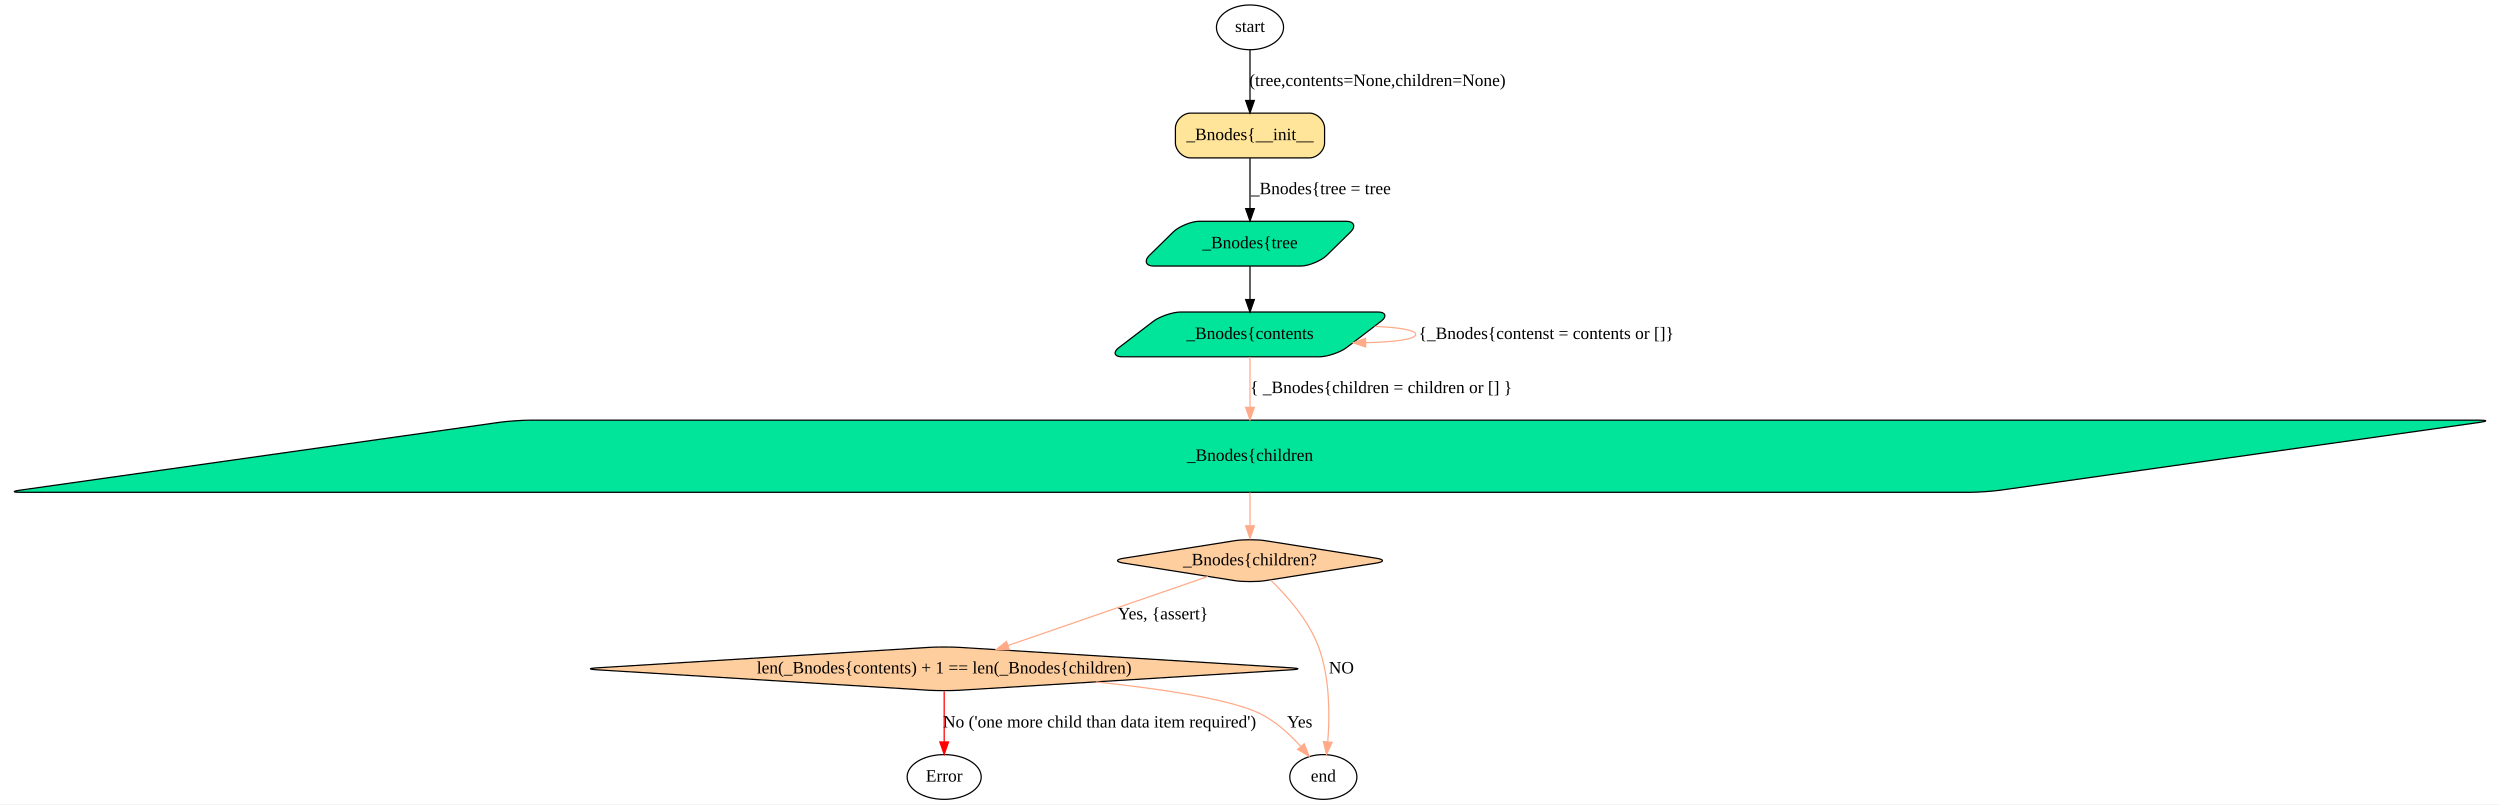
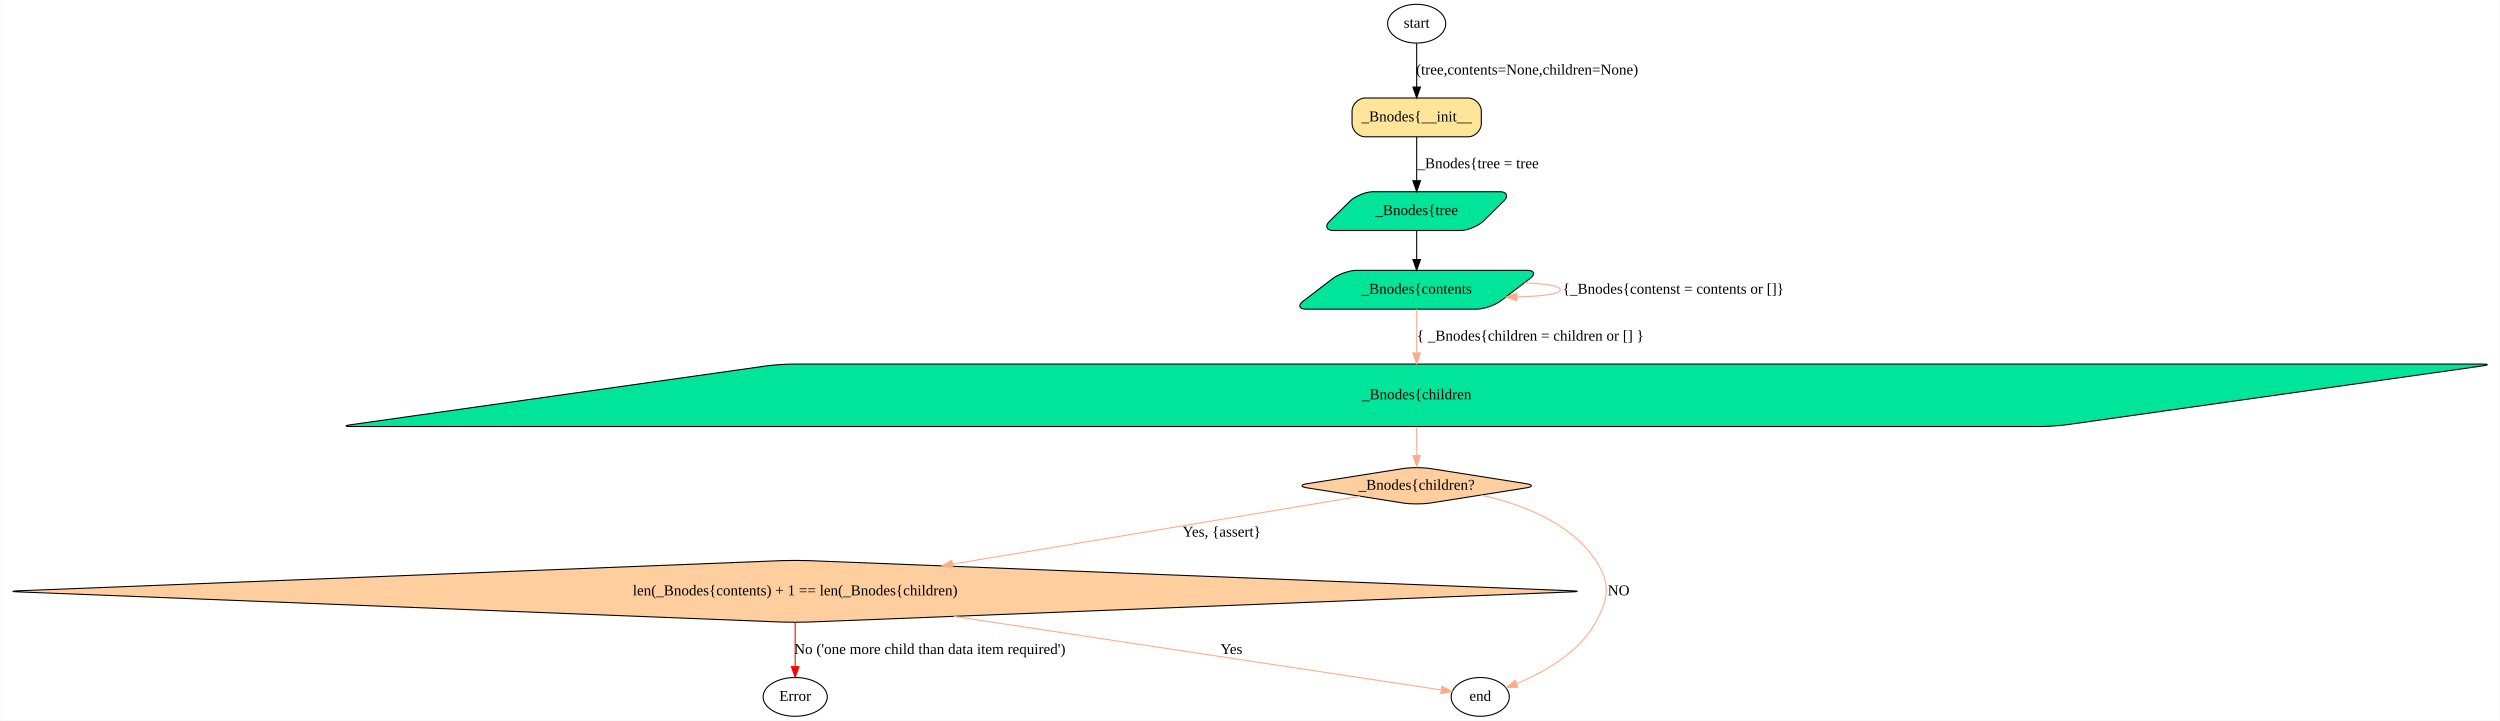
- <svg xmlns="http://www.w3.org/2000/svg" width="2011pt" height="647pt" viewBox="0.00 0.00 2011.01 647.00">
-   <g id="graph0" class="graph" transform="scale(1 1) rotate(0) translate(4 643)">
-     <polygon fill="white" stroke="none" points="-4,4 -4,-643 2007.01,-643 2007.01,4 -4,4" />
+ <svg xmlns="http://www.w3.org/2000/svg" width="2321pt" height="669pt" viewBox="0.00 0.00 2320.50 669.00">
+   <g id="graph0" class="graph" transform="scale(1 1) rotate(0) translate(4 665)">
+     <polygon fill="white" stroke="none" points="-4,4 -4,-665 2316.5,-665 2316.5,4 -4,4" />
    <g id="node1" class="node">
-       <path fill="#00e599" stroke="black" d="M1079.16,-465C1079.16,-465 960.539,-465 960.539,-465 954.539,-465 944.256,-460.798 939.974,-456.595 939.974,-456.595 920.416,-437.405 920.416,-437.405 916.134,-433.202 917.851,-429 923.851,-429 923.851,-429 1042.47,-429 1042.47,-429 1048.47,-429 1058.75,-433.202 1063.03,-437.405 1063.03,-437.405 1082.59,-456.595 1082.59,-456.595 1086.87,-460.798 1085.16,-465 1079.16,-465" />
-       <text text-anchor="middle" x="1001.5" y="-443.3" font-family="Times New Roman,serif" font-size="14.00">_Bnodes{tree</text>
+       <path fill="#00e599" stroke="black" d="M1388.65,-487C1388.65,-487 1270.04,-487 1270.04,-487 1264.04,-487 1253.75,-482.798 1249.47,-478.595 1249.47,-478.595 1229.91,-459.405 1229.91,-459.405 1225.63,-455.202 1227.35,-451 1233.35,-451 1233.35,-451 1351.96,-451 1351.96,-451 1357.96,-451 1368.25,-455.202 1372.53,-459.405 1372.53,-459.405 1392.09,-478.595 1392.09,-478.595 1396.37,-482.798 1394.65,-487 1388.65,-487" />
+       <text text-anchor="middle" x="1311" y="-465.3" font-family="Times New Roman,serif" font-size="14.00">_Bnodes{tree</text>
    </g>
    <g id="node2" class="node">
-       <path fill="#00e599" stroke="black" d="M1104.62,-392C1104.62,-392 945.498,-392 945.498,-392 939.498,-392 928.731,-388.357 923.964,-384.713 923.964,-384.713 895.926,-363.287 895.926,-363.287 891.159,-359.643 892.392,-356 898.392,-356 898.392,-356 1057.51,-356 1057.51,-356 1063.51,-356 1074.28,-359.643 1079.04,-363.287 1079.04,-363.287 1107.08,-384.713 1107.08,-384.713 1111.85,-388.357 1110.62,-392 1104.62,-392" />
-       <text text-anchor="middle" x="1001.5" y="-370.3" font-family="Times New Roman,serif" font-size="14.00">_Bnodes{contents</text>
+       <path fill="#00e599" stroke="black" d="M1414.11,-414C1414.11,-414 1254.99,-414 1254.99,-414 1248.99,-414 1238.23,-410.357 1233.46,-406.713 1233.46,-406.713 1205.42,-385.287 1205.42,-385.287 1200.66,-381.643 1201.89,-378 1207.89,-378 1207.89,-378 1367.01,-378 1367.01,-378 1373.01,-378 1383.77,-381.643 1388.54,-385.287 1388.54,-385.287 1416.58,-406.713 1416.58,-406.713 1421.34,-410.357 1420.11,-414 1414.11,-414" />
+       <text text-anchor="middle" x="1311" y="-392.3" font-family="Times New Roman,serif" font-size="14.00">_Bnodes{contents</text>
    </g>
    <g id="edge3" class="edge">
-       <path fill="none" stroke="black" d="M1001.5,-428.813C1001.5,-420.789 1001.5,-411.047 1001.5,-402.069" />
-       <polygon fill="black" stroke="black" points="1005,-402.029 1001.5,-392.029 998.004,-402.029 1005,-402.029" />
+       <path fill="none" stroke="black" d="M1311,-450.813C1311,-442.789 1311,-433.047 1311,-424.069" />
+       <polygon fill="black" stroke="black" points="1314.5,-424.029 1311,-414.029 1307.5,-424.029 1314.5,-424.029" />
    </g>
    <g id="edge4" class="edge">
-       <path fill="none" stroke="#ffaa88" d="M1101.79,-380.438C1121.11,-379.679 1134.81,-377.533 1134.81,-374 1134.81,-370.047 1117.67,-367.83 1094.67,-367.35" />
-       <polygon fill="#ffaa88" stroke="#ffaa88" points="1094.53,-363.848 1084.49,-367.25 1094.46,-370.848 1094.53,-363.848" />
-       <text text-anchor="middle" x="1239.81" y="-370.3" font-family="Times New Roman,serif" font-size="14.00">{_Bnodes{contenst = contents or []}</text>
+       <path fill="none" stroke="#ffaa88" d="M1411.28,-402.438C1430.61,-401.679 1444.31,-399.533 1444.31,-396 1444.31,-392.047 1427.16,-389.83 1404.17,-389.35" />
+       <polygon fill="#ffaa88" stroke="#ffaa88" points="1404.02,-385.848 1393.99,-389.25 1403.96,-392.848 1404.02,-385.848" />
+       <text text-anchor="middle" x="1549.31" y="-392.3" font-family="Times New Roman,serif" font-size="14.00">{_Bnodes{contenst = contents or []}</text>
    </g>
    <g id="node3" class="node">
-       <path fill="#00e599" stroke="black" d="M1991.01,-305C1991.01,-305 421.837,-305 421.837,-305 415.837,-305 403.896,-304.159 397.955,-303.319 397.955,-303.319 11.878,-248.681 11.878,-248.681 5.937,-247.841 5.996,-247 11.996,-247 11.996,-247 1581.17,-247 1581.17,-247 1587.17,-247 1599.11,-247.841 1605.05,-248.681 1605.05,-248.681 1991.13,-303.319 1991.13,-303.319 1997.07,-304.159 1997.01,-305 1991.01,-305" />
-       <text text-anchor="middle" x="1001.5" y="-272.3" font-family="Times New Roman,serif" font-size="14.00">_Bnodes{children</text>
+       <path fill="#00e599" stroke="black" d="M2300.51,-327C2300.51,-327 731.333,-327 731.333,-327 725.333,-327 713.393,-326.159 707.452,-325.319 707.452,-325.319 321.375,-270.681 321.375,-270.681 315.434,-269.841 315.493,-269 321.493,-269 321.493,-269 1890.67,-269 1890.67,-269 1896.67,-269 1908.61,-269.841 1914.55,-270.681 1914.55,-270.681 2300.63,-325.319 2300.63,-325.319 2306.57,-326.159 2306.51,-327 2300.51,-327" />
+       <text text-anchor="middle" x="1311" y="-294.3" font-family="Times New Roman,serif" font-size="14.00">_Bnodes{children</text>
    </g>
    <g id="edge5" class="edge">
-       <path fill="none" stroke="#ffaa88" d="M1001.5,-355.837C1001.5,-344.663 1001.5,-329.623 1001.5,-315.675" />
-       <polygon fill="#ffaa88" stroke="#ffaa88" points="1005,-315.304 1001.5,-305.304 998.004,-315.304 1005,-315.304" />
-       <text text-anchor="middle" x="1107" y="-326.8" font-family="Times New Roman,serif" font-size="14.00">{ _Bnodes{children = children or [] }</text>
+       <path fill="none" stroke="#ffaa88" d="M1311,-377.837C1311,-366.663 1311,-351.623 1311,-337.675" />
+       <polygon fill="#ffaa88" stroke="#ffaa88" points="1314.5,-337.304 1311,-327.304 1307.5,-337.304 1314.5,-337.304" />
+       <text text-anchor="middle" x="1416.5" y="-348.8" font-family="Times New Roman,serif" font-size="14.00">{ _Bnodes{children = children or [] }</text>
    </g>
    <g id="node5" class="node">
-       <path fill="#ffce9f" stroke="black" d="M989.651,-208.128C989.651,-208.128 899.406,-193.872 899.406,-193.872 893.479,-192.936 893.479,-191.064 899.406,-190.128 899.406,-190.128 989.651,-175.872 989.651,-175.872 995.577,-174.936 1007.43,-174.936 1013.36,-175.872 1013.36,-175.872 1103.6,-190.128 1103.6,-190.128 1109.53,-191.064 1109.53,-192.936 1103.6,-193.872 1103.6,-193.872 1013.36,-208.128 1013.36,-208.128 1007.43,-209.064 995.577,-209.064 989.651,-208.128" />
-       <text text-anchor="middle" x="1001.5" y="-188.3" font-family="Times New Roman,serif" font-size="14.00">_Bnodes{children?</text>
+       <path fill="#ffce9f" stroke="black" d="M1299.15,-230.128C1299.15,-230.128 1208.9,-215.872 1208.9,-215.872 1202.98,-214.936 1202.98,-213.064 1208.9,-212.128 1208.9,-212.128 1299.15,-197.872 1299.15,-197.872 1305.07,-196.936 1316.93,-196.936 1322.85,-197.872 1322.85,-197.872 1413.1,-212.128 1413.1,-212.128 1419.02,-213.064 1419.02,-214.936 1413.1,-215.872 1413.1,-215.872 1322.85,-230.128 1322.85,-230.128 1316.93,-231.064 1305.07,-231.064 1299.15,-230.128" />
+       <text text-anchor="middle" x="1311" y="-210.3" font-family="Times New Roman,serif" font-size="14.00">_Bnodes{children?</text>
    </g>
    <g id="edge6" class="edge">
-       <path fill="none" stroke="#ffaa88" d="M1001.5,-246.78C1001.5,-238.181 1001.5,-228.748 1001.5,-220.216" />
-       <polygon fill="#ffaa88" stroke="#ffaa88" points="1005,-220.022 1001.5,-210.022 998.004,-220.022 1005,-220.022" />
+       <path fill="none" stroke="#ffaa88" d="M1311,-268.78C1311,-260.181 1311,-250.748 1311,-242.216" />
+       <polygon fill="#ffaa88" stroke="#ffaa88" points="1314.5,-242.022 1311,-232.022 1307.5,-242.022 1314.5,-242.022" />
    </g>
    <g id="node4" class="node">
-       <path fill="#ffe599" stroke="black" d="M1049.5,-552C1049.5,-552 953.504,-552 953.504,-552 947.504,-552 941.504,-546 941.504,-540 941.504,-540 941.504,-528 941.504,-528 941.504,-522 947.504,-516 953.504,-516 953.504,-516 1049.5,-516 1049.5,-516 1055.5,-516 1061.5,-522 1061.5,-528 1061.5,-528 1061.5,-540 1061.5,-540 1061.5,-546 1055.5,-552 1049.5,-552" />
-       <text text-anchor="middle" x="1001.5" y="-530.3" font-family="Times New Roman,serif" font-size="14.00">_Bnodes{__init__</text>
+       <path fill="#ffe599" stroke="black" d="M1359,-574C1359,-574 1263,-574 1263,-574 1257,-574 1251,-568 1251,-562 1251,-562 1251,-550 1251,-550 1251,-544 1257,-538 1263,-538 1263,-538 1359,-538 1359,-538 1365,-538 1371,-544 1371,-550 1371,-550 1371,-562 1371,-562 1371,-568 1365,-574 1359,-574" />
+       <text text-anchor="middle" x="1311" y="-552.3" font-family="Times New Roman,serif" font-size="14.00">_Bnodes{__init__</text>
    </g>
    <g id="edge2" class="edge">
-       <path fill="none" stroke="black" d="M1001.5,-515.799C1001.5,-504.163 1001.5,-488.548 1001.5,-475.237" />
-       <polygon fill="black" stroke="black" points="1005,-475.175 1001.5,-465.175 998.004,-475.175 1005,-475.175" />
-       <text text-anchor="middle" x="1058.5" y="-486.8" font-family="Times New Roman,serif" font-size="14.00">_Bnodes{tree = tree</text>
+       <path fill="none" stroke="black" d="M1311,-537.799C1311,-526.163 1311,-510.548 1311,-497.237" />
+       <polygon fill="black" stroke="black" points="1314.5,-497.175 1311,-487.175 1307.5,-497.175 1314.5,-497.175" />
+       <text text-anchor="middle" x="1368" y="-508.8" font-family="Times New Roman,serif" font-size="14.00">_Bnodes{tree = tree</text>
    </g>
    <g id="node6" class="node">
-       <path fill="#ffce9f" stroke="black" d="M743.526,-122.262C743.526,-122.262 475.397,-105.738 475.397,-105.738 469.408,-105.369 469.408,-104.631 475.397,-104.262 475.397,-104.262 743.526,-87.738 743.526,-87.738 749.515,-87.369 761.492,-87.369 767.481,-87.738 767.481,-87.738 1035.61,-104.262 1035.61,-104.262 1041.6,-104.631 1041.6,-105.369 1035.61,-105.738 1035.61,-105.738 767.481,-122.262 767.481,-122.262 761.492,-122.631 749.515,-122.631 743.526,-122.262" />
-       <text text-anchor="middle" x="755.504" y="-101.3" font-family="Times New Roman,serif" font-size="14.00">len(_Bnodes{contents) + 1 == len(_Bnodes{children)</text>
+       <path fill="#ffce9f" stroke="black" d="M722.009,-144.526C722.009,-144.526 11.991,-116.474 11.991,-116.474 5.995,-116.237 5.995,-115.763 11.991,-115.526 11.991,-115.526 722.009,-87.474 722.009,-87.474 728.005,-87.237 739.995,-87.237 745.991,-87.474 745.991,-87.474 1456.01,-115.526 1456.01,-115.526 1462,-115.763 1462,-116.237 1456.01,-116.474 1456.01,-116.474 745.991,-144.526 745.991,-144.526 739.995,-144.763 728.005,-144.763 722.009,-144.526" />
+       <text text-anchor="middle" x="734" y="-112.3" font-family="Times New Roman,serif" font-size="14.00">len(_Bnodes{contents) + 1 == len(_Bnodes{children)</text>
    </g>
    <g id="edge8" class="edge">
-       <path fill="none" stroke="#ffaa88" d="M967.557,-179.27C926.001,-164.912 855.216,-140.454 806.957,-123.779" />
-       <polygon fill="#ffaa88" stroke="#ffaa88" points="807.915,-120.407 797.321,-120.449 805.629,-127.023 807.915,-120.407" />
-       <text text-anchor="middle" x="931.504" y="-144.8" font-family="Times New Roman,serif" font-size="14.00">Yes, {assert}</text>
+       <path fill="none" stroke="#ffaa88" d="M1258.52,-204.269C1173.73,-190.161 1003.62,-161.858 880.049,-141.299" />
+       <polygon fill="#ffaa88" stroke="#ffaa88" points="880.554,-137.835 870.115,-139.647 879.405,-144.74 880.554,-137.835" />
+       <text text-anchor="middle" x="1130" y="-166.8" font-family="Times New Roman,serif" font-size="14.00">Yes, {assert}</text>
    </g>
    <g id="node8" class="node">
-       <ellipse fill="none" stroke="black" cx="1060.5" cy="-18" rx="27" ry="18" />
-       <text text-anchor="middle" x="1060.5" y="-14.3" font-family="Times New Roman,serif" font-size="14.00">end</text>
+       <ellipse fill="none" stroke="black" cx="1370" cy="-18" rx="27" ry="18" />
+       <text text-anchor="middle" x="1370" y="-14.3" font-family="Times New Roman,serif" font-size="14.00">end</text>
    </g>
    <g id="edge7" class="edge">
-       <path fill="none" stroke="#ffaa88" d="M1018.13,-176.392C1031.22,-163.74 1048.55,-144.179 1056.5,-123 1065.8,-98.255 1065.78,-67.831 1064.05,-46.298" />
-       <polygon fill="#ffaa88" stroke="#ffaa88" points="1067.52,-45.829 1063.07,-36.216 1060.55,-46.509 1067.52,-45.829" />
-       <text text-anchor="middle" x="1075" y="-101.3" font-family="Times New Roman,serif" font-size="14.00">NO</text>
+       <path fill="none" stroke="#ffaa88" d="M1370.67,-205.367C1408.03,-197.164 1453.4,-180.171 1477,-145 1491.36,-123.595 1489.41,-109.593 1477,-87 1461.56,-58.9 1429.05,-40.762 1403.89,-30.347" />
+       <polygon fill="#ffaa88" stroke="#ffaa88" points="1404.91,-26.986 1394.32,-26.602 1402.36,-33.505 1404.91,-26.986" />
+       <text text-anchor="middle" x="1498.5" y="-112.3" font-family="Times New Roman,serif" font-size="14.00">NO</text>
    </g>
    <g id="edge9" class="edge">
-       <path fill="none" stroke="#ffaa88" d="M877.48,-94.468C930.591,-88.84 986.026,-80.521 1009.5,-69 1022.15,-62.793 1033.62,-52.246 1042.46,-42.434" />
-       <polygon fill="#ffaa88" stroke="#ffaa88" points="1045.13,-44.697 1048.96,-34.82 1039.81,-40.152 1045.13,-44.697" />
-       <text text-anchor="middle" x="1041.5" y="-57.8" font-family="Times New Roman,serif" font-size="14.00">Yes</text>
+       <path fill="none" stroke="#ffaa88" d="M881.11,-92.795C1029.39,-70.413 1248.19,-37.386 1333.8,-24.465" />
+       <polygon fill="#ffaa88" stroke="#ffaa88" points="1334.43,-27.909 1343.8,-22.955 1333.39,-20.987 1334.43,-27.909" />
+       <text text-anchor="middle" x="1139" y="-57.8" font-family="Times New Roman,serif" font-size="14.00">Yes</text>
    </g>
    <g id="node9" class="node">
-       <ellipse fill="none" stroke="black" cx="755.504" cy="-18" rx="29.795" ry="18" />
-       <text text-anchor="middle" x="755.504" y="-14.3" font-family="Times New Roman,serif" font-size="14.00">Error</text>
+       <ellipse fill="none" stroke="black" cx="734" cy="-18" rx="29.795" ry="18" />
+       <text text-anchor="middle" x="734" y="-14.3" font-family="Times New Roman,serif" font-size="14.00">Error</text>
    </g>
    <g id="edge10" class="edge">
-       <path fill="none" stroke="#ff0000" d="M755.504,-86.799C755.504,-75.163 755.504,-59.548 755.504,-46.237" />
-       <polygon fill="#ff0000" stroke="#ff0000" points="759.004,-46.175 755.504,-36.175 752.004,-46.175 759.004,-46.175" />
-       <text text-anchor="middle" x="880.504" y="-57.8" font-family="Times New Roman,serif" font-size="14.00">No ('one more child than data item required')</text>
+       <path fill="none" stroke="#ff0000" d="M734,-86.975C734,-74.09 734,-58.868 734,-46.099" />
+       <polygon fill="#ff0000" stroke="#ff0000" points="737.5,-46.055 734,-36.055 730.5,-46.055 737.5,-46.055" />
+       <text text-anchor="middle" x="859" y="-57.8" font-family="Times New Roman,serif" font-size="14.00">No ('one more child than data item required')</text>
    </g>
    <g id="node7" class="node">
-       <ellipse fill="none" stroke="black" cx="1001.5" cy="-621" rx="27" ry="18" />
-       <text text-anchor="middle" x="1001.5" y="-617.3" font-family="Times New Roman,serif" font-size="14.00">start</text>
+       <ellipse fill="none" stroke="black" cx="1311" cy="-643" rx="27" ry="18" />
+       <text text-anchor="middle" x="1311" y="-639.3" font-family="Times New Roman,serif" font-size="14.00">start</text>
    </g>
    <g id="edge1" class="edge">
-       <path fill="none" stroke="black" d="M1001.5,-602.799C1001.5,-591.163 1001.5,-575.548 1001.5,-562.237" />
-       <polygon fill="black" stroke="black" points="1005,-562.175 1001.5,-552.175 998.004,-562.175 1005,-562.175" />
-       <text text-anchor="middle" x="1104" y="-573.8" font-family="Times New Roman,serif" font-size="14.00">(tree,contents=None,children=None)</text>
+       <path fill="none" stroke="black" d="M1311,-624.799C1311,-613.163 1311,-597.548 1311,-584.237" />
+       <polygon fill="black" stroke="black" points="1314.5,-584.175 1311,-574.175 1307.5,-584.175 1314.5,-584.175" />
+       <text text-anchor="middle" x="1413.5" y="-595.8" font-family="Times New Roman,serif" font-size="14.00">(tree,contents=None,children=None)</text>
    </g>
  </g>
</svg>
